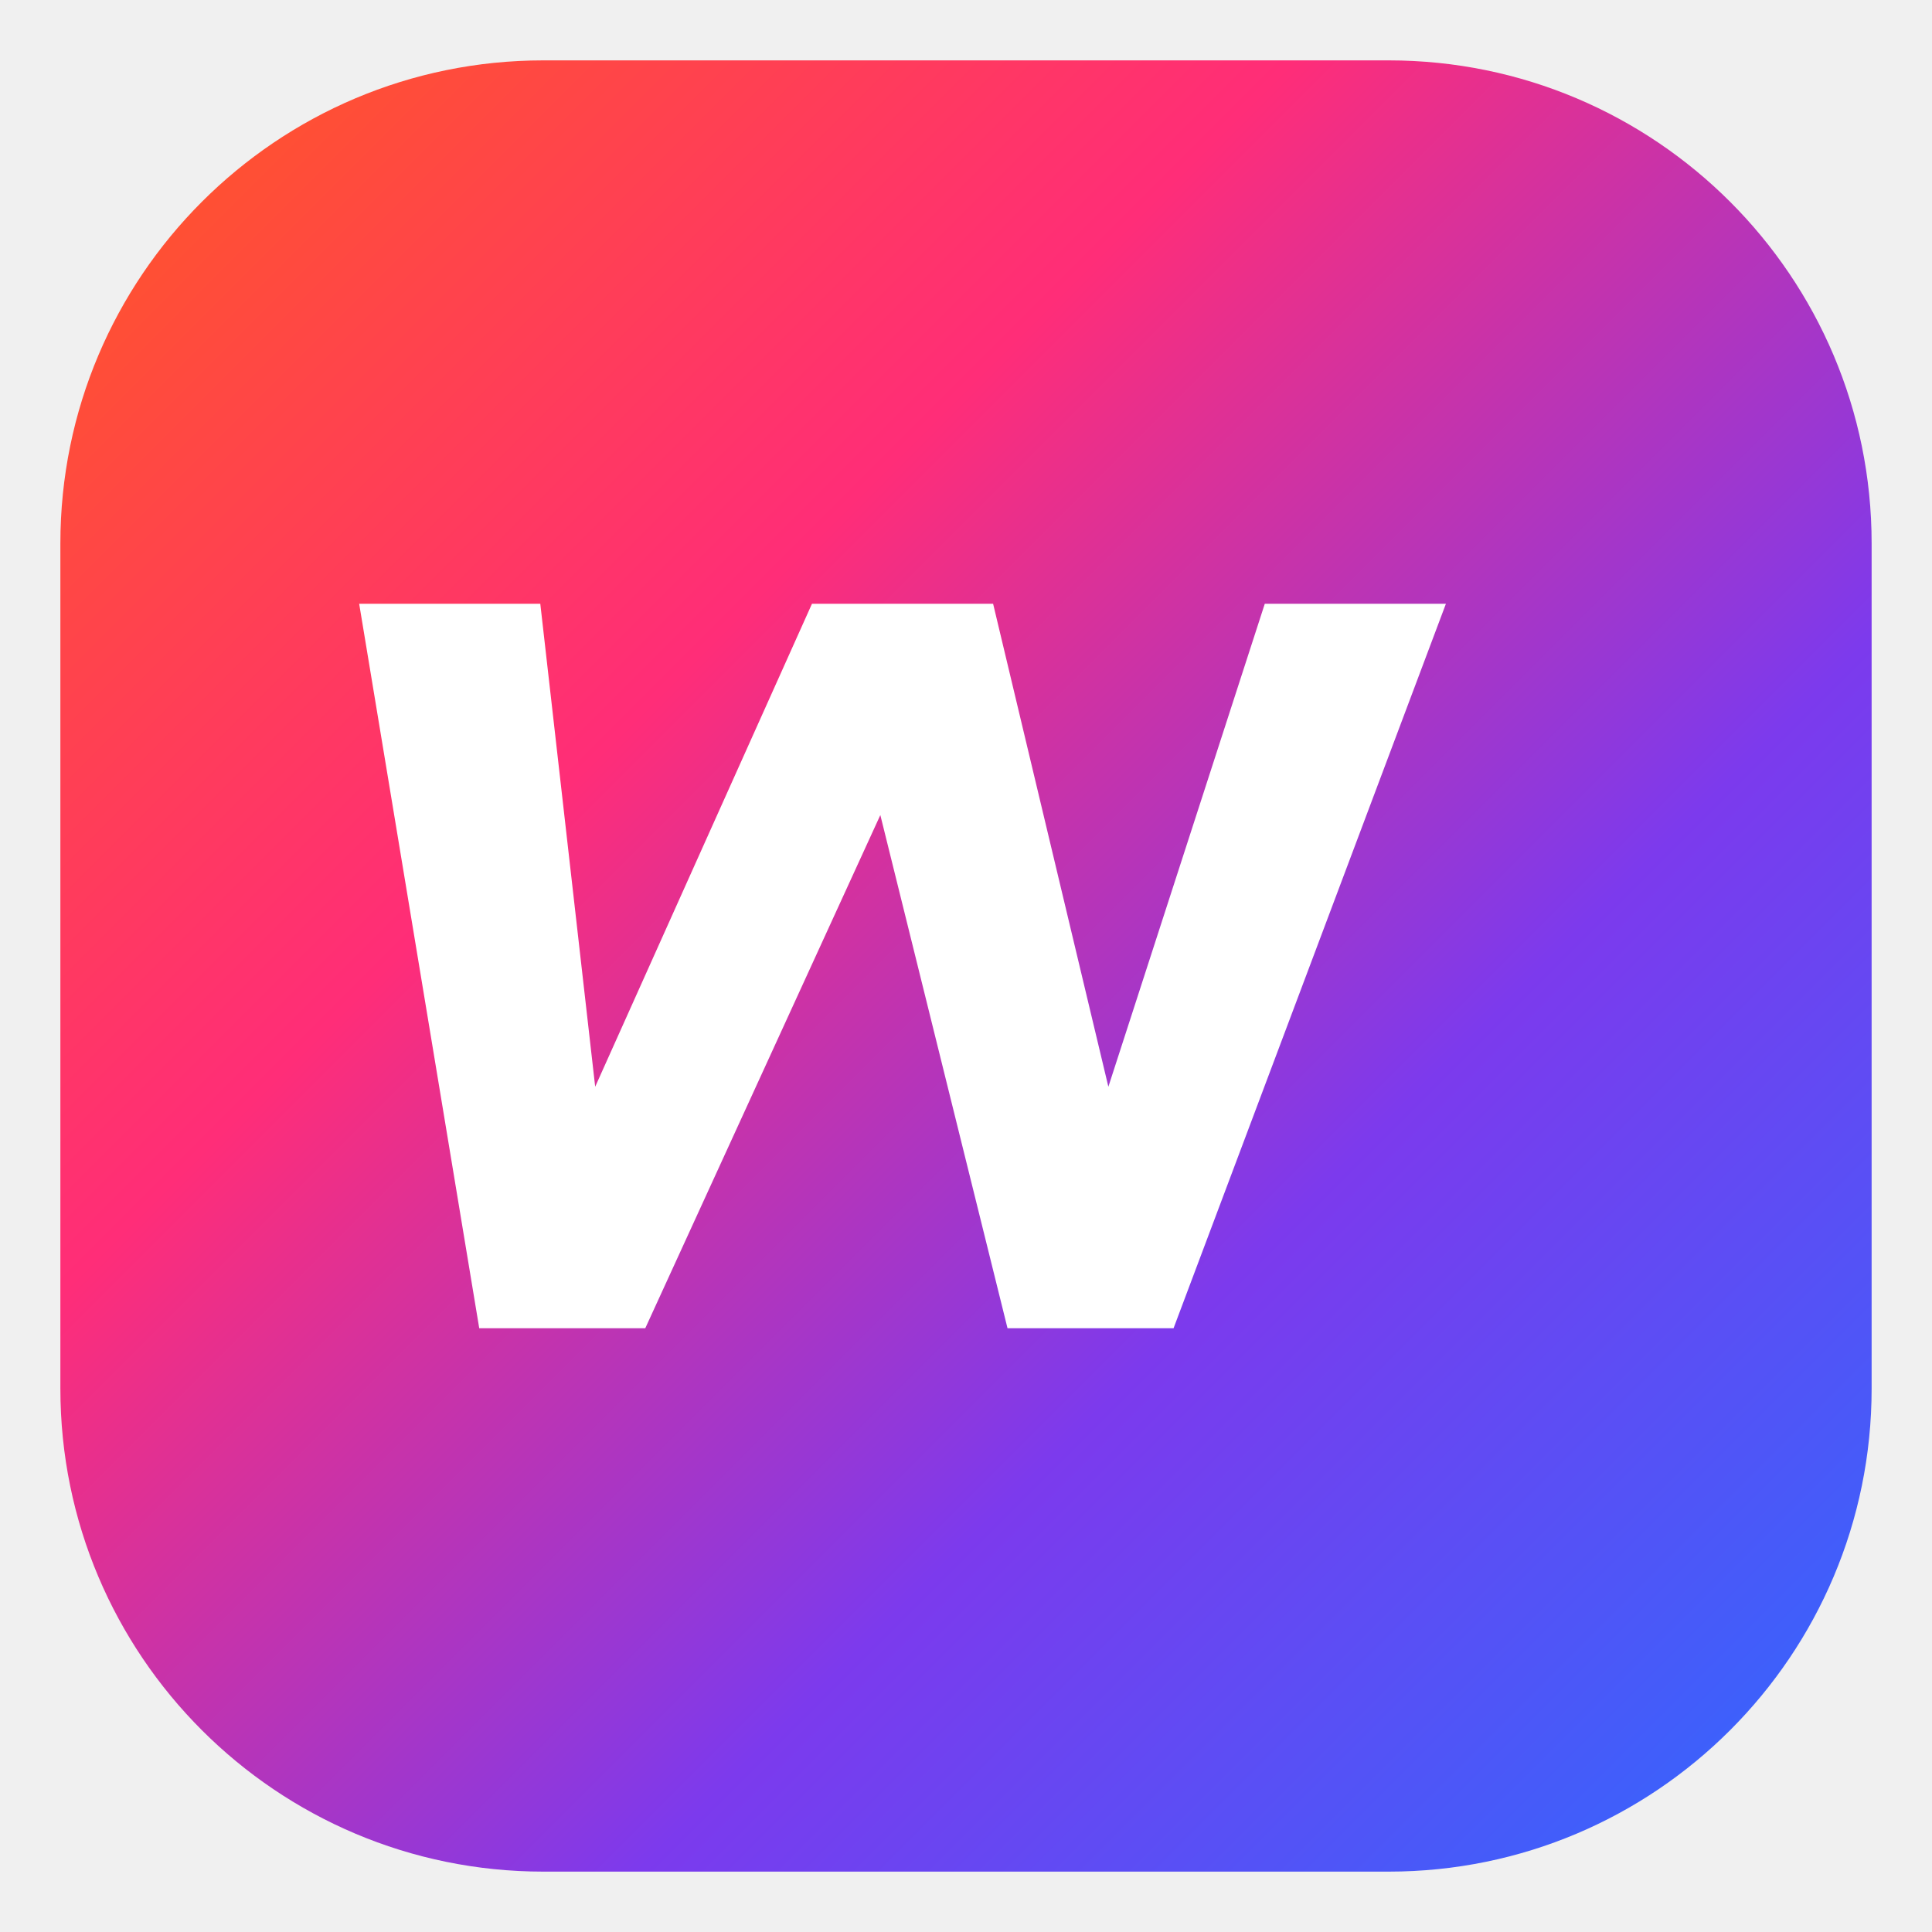
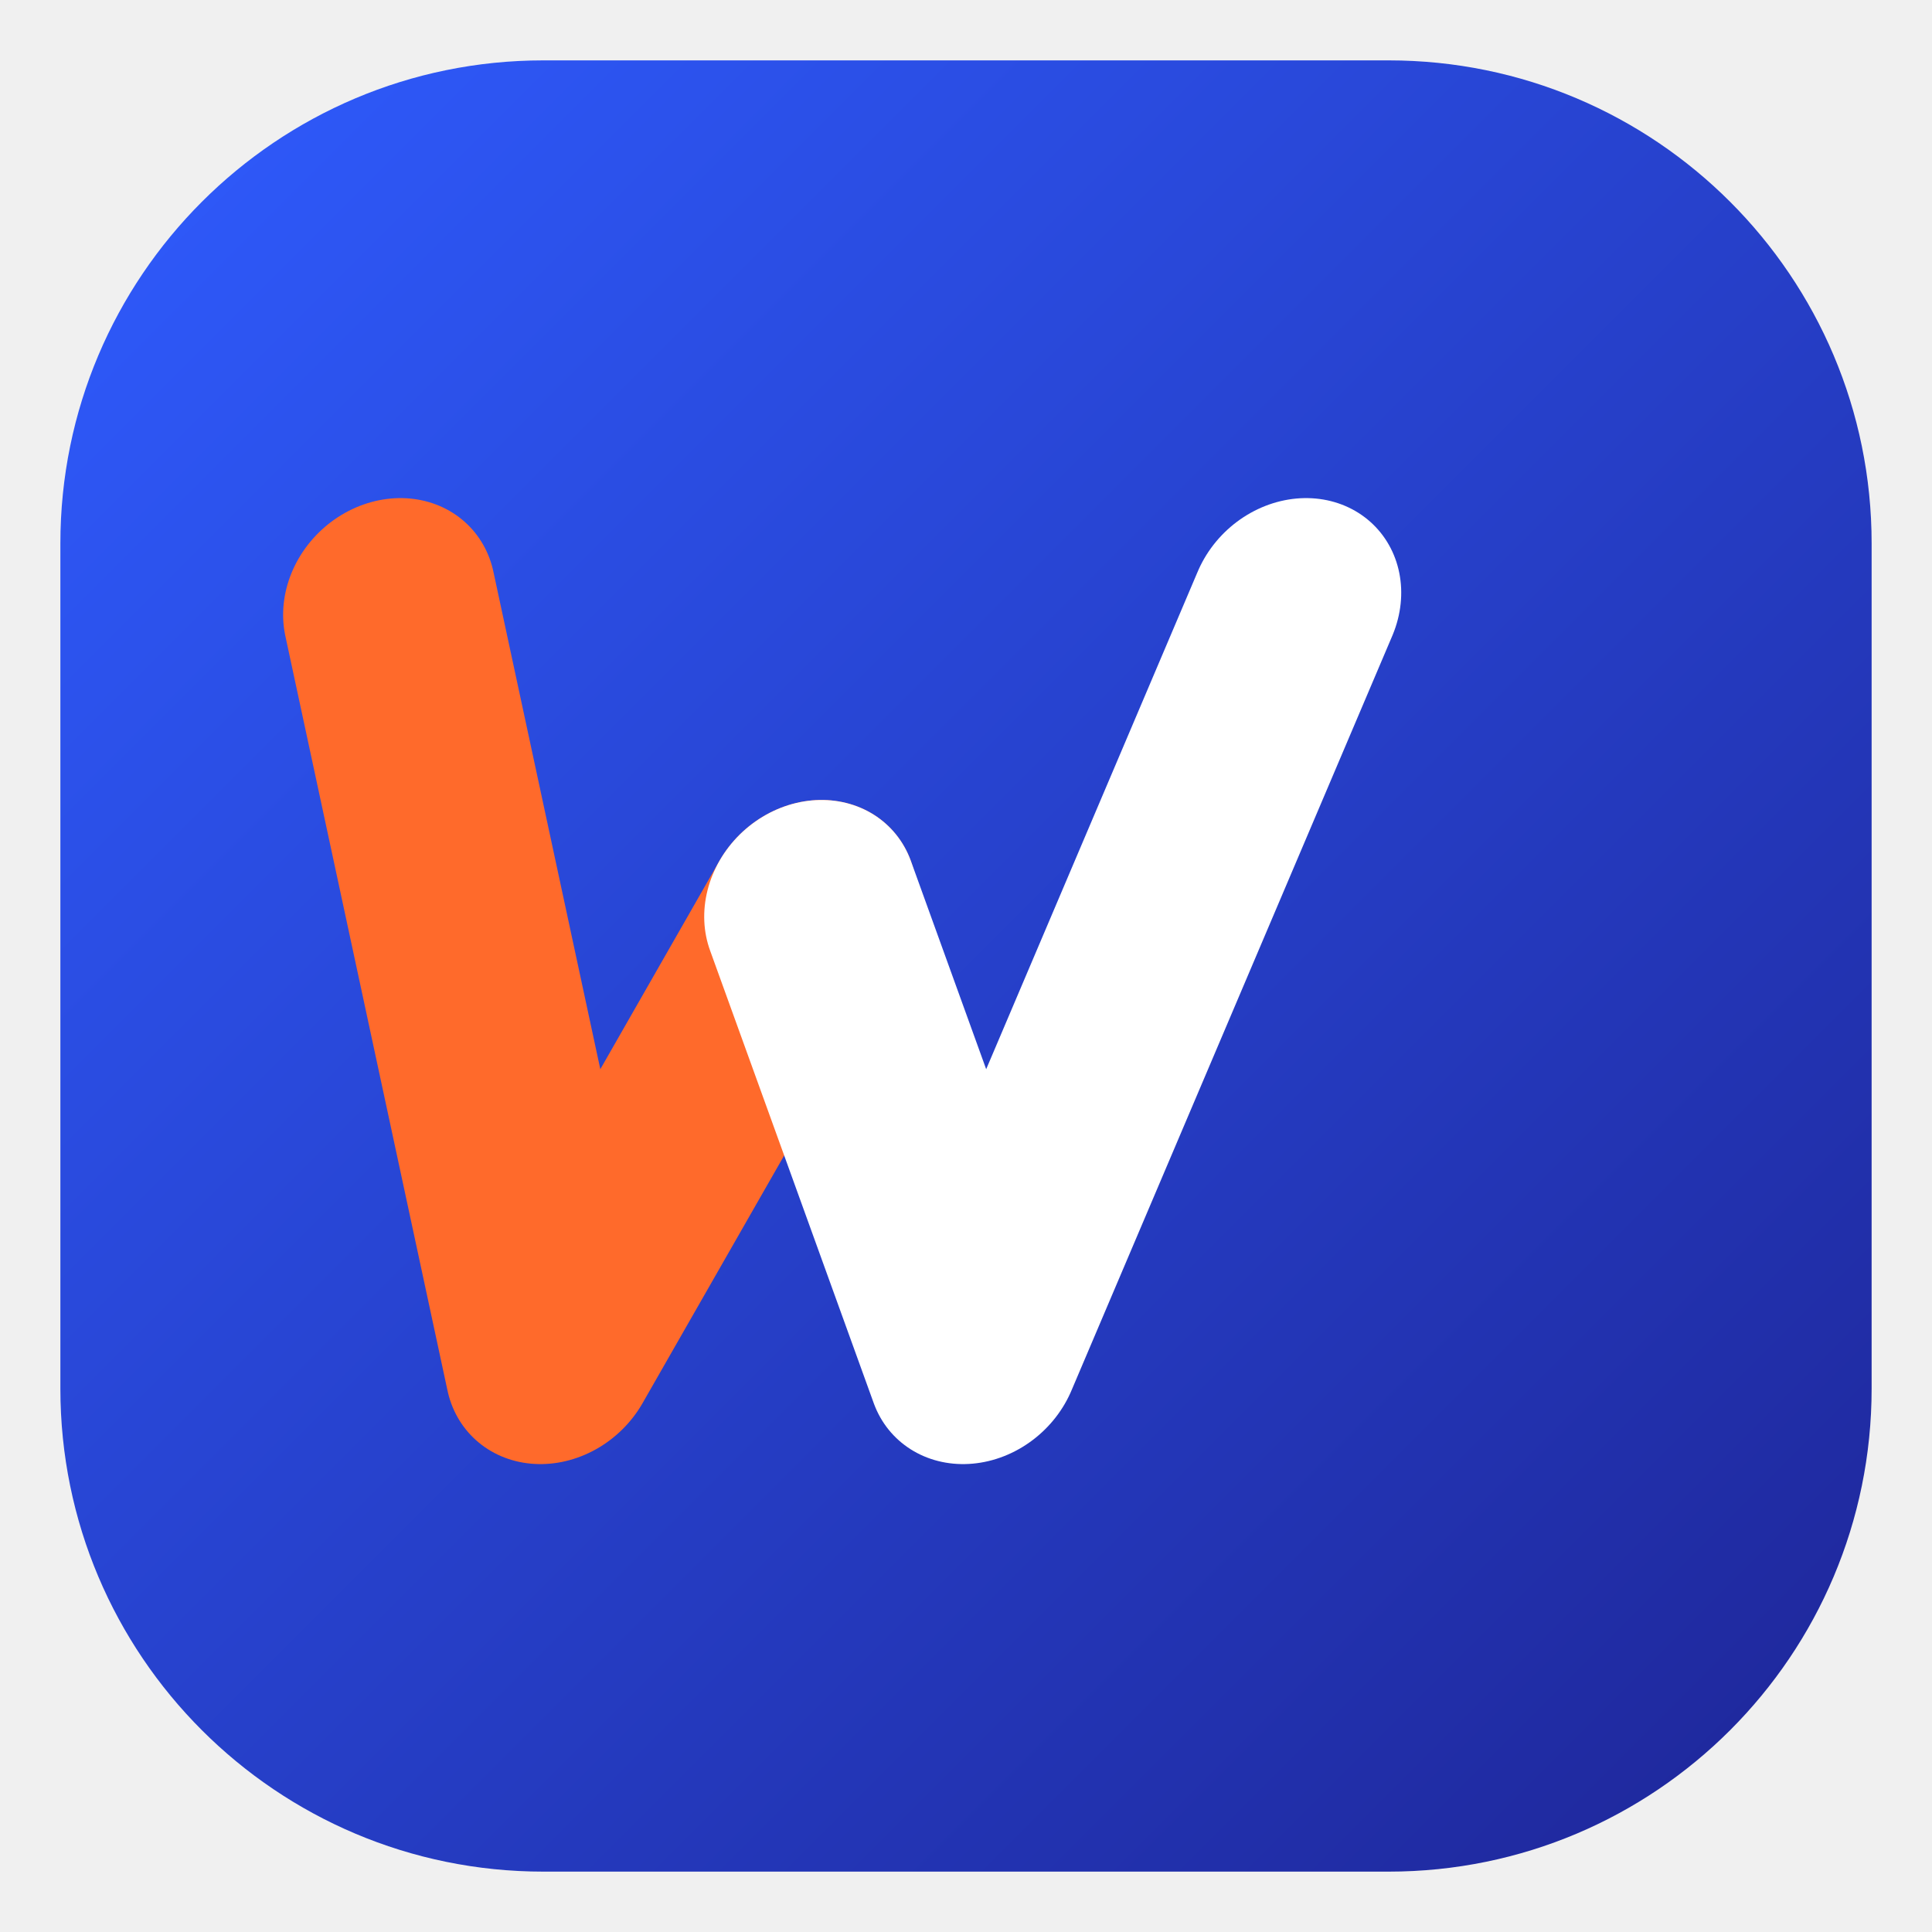
<svg xmlns="http://www.w3.org/2000/svg" viewBox="0 0 64 64" width="64" height="64">
  <defs>
-     <linearGradient id="wg" x1="0" y1="0" x2="1" y2="1">
-       <stop offset="0" stop-color="#ff5a1f" />
-       <stop offset="0.34" stop-color="#ff2d78" />
-       <stop offset="0.66" stop-color="#7c3aed" />
-       <stop offset="1" stop-color="#2b6bff" />
+     <linearGradient id="tile" x1="0" y1="0" x2="1" y2="1">
+       <stop offset="0" stop-color="#2f5cff" />
+       <stop offset="1" stop-color="#1e2597" />
    </linearGradient>
  </defs>
-   <rect x="2" y="2" width="60" height="60" rx="16" fill="url(#wg)" />
-   <g transform="skewX(-6)">
-     <path d="M14 20 L20.5 44 L26 44 L32 27 L38 44 L43.5 44 L50 20 L44 20 L40.5 36 L35 20 L29 20 L23.5 36 L20 20 Z" fill="#ffffff" />
+   <rect x="2" y="2" width="60" height="60" rx="16" fill="url(#tile)" />
+   <g transform="skewX(-6)" fill="none" stroke-width="7" stroke-linejoin="round" stroke-linecap="round">
+     <polyline points="15,20 23,45 30,30" stroke="#ff6a2b" />
+     <polyline points="30,30 37,45 45,20" stroke="#ffffff" />
  </g>
</svg>
